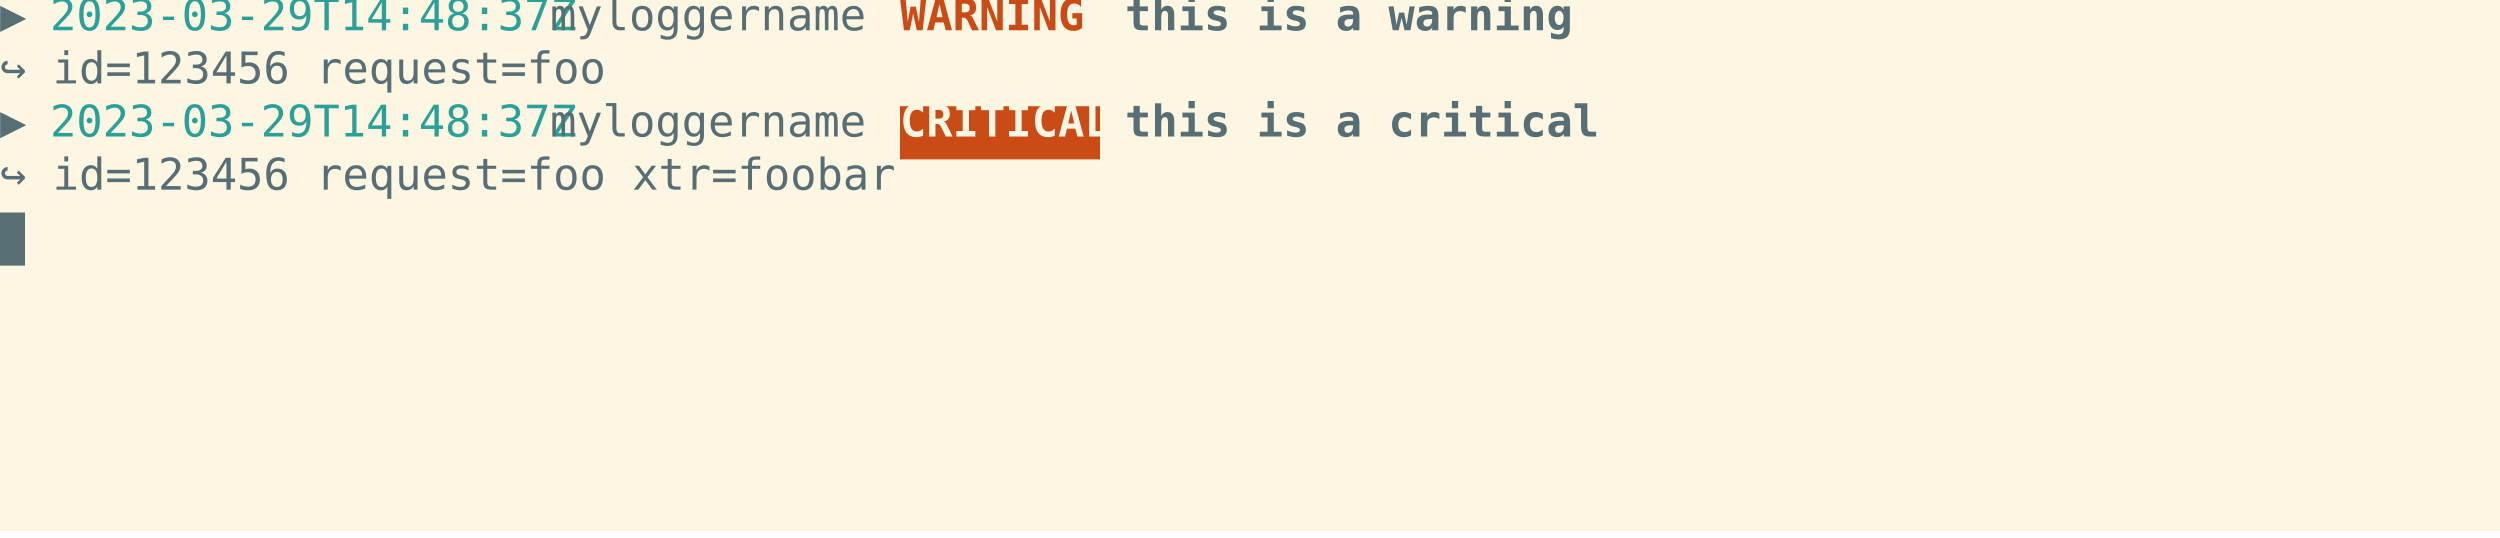
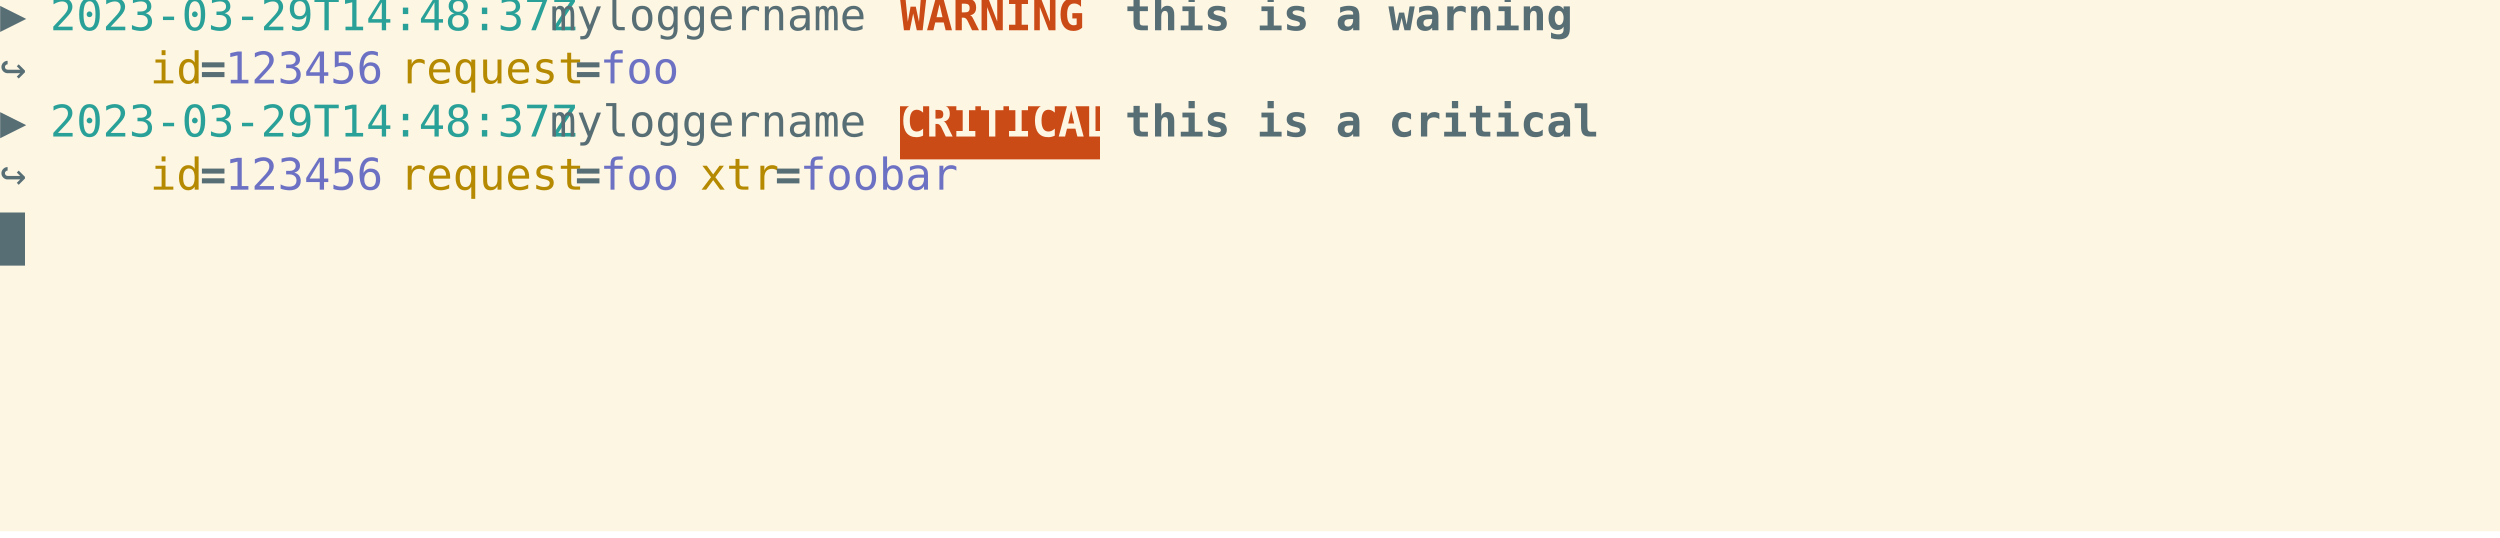
<svg xmlns="http://www.w3.org/2000/svg" xmlns:ns1="https://github.com/nbedos/termtosvg" xmlns:xlink="http://www.w3.org/1999/xlink" id="terminal" baseProfile="full" viewBox="0 0 800 172" width="800" version="1.1">
  <defs>
    <ns1:template_settings>
      <ns1:screen_geometry columns="100" rows="10" />
      <ns1:animation type="css" />
    </ns1:template_settings>
    <style type="text/css" id="generated-style">#screen {
                font-family: 'DejaVu Sans Mono', monospace;
                font-style: normal;
                font-size: 14px;
            }

        text {
            dominant-baseline: text-before-edge;
            white-space: pre;
        }
    </style>
    <style type="text/css" id="user-style">
            /* The colors defined below are the default 16 colors used for rendering text of the terminal. Adjust
               them as needed.
               Solarized light color theme (http://ethanschoonover.com/solarized) */
            .foreground {fill: #586e75;}
            .background {fill: #fdf6e3;}
            .color0 {fill: #fdf6e3;}
            .color1 {fill: #dc322f;}
            .color2 {fill: #859900;}
            .color3 {fill: #b58900;}
            .color4 {fill: #268bd2;}
            .color5 {fill: #6c71c4;}
            .color6 {fill: #2aa198;}
            .color7 {fill: #586e75;}
            .color8 {fill: #839496;}
            .color9 {fill: #cb4b16;}
            .color10 {fill: #eee8d5;}
            .color11 {fill: #93a1a1;}
            .color12 {fill: #657b83;}
            .color13 {fill: #073642;}
            .color14 {fill: #d33682;}
            .color15 {fill: #002b36;}
        </style>
  </defs>
  <svg id="screen" width="800" height="170" viewBox="0 0 800 170" preserveAspectRatio="xMidYMin slice">
    <rect class="background" height="100%" width="100%" x="0" y="0" />
    <defs>
      <g id="g1">
        <text x="0" textLength="16" class="foreground">▶ </text>
        <text x="16" textLength="160" class="color6">2023-03-29T14:48:37Z</text>
        <text x="176" textLength="112" class="foreground"> myloggername </text>
        <text x="288" textLength="64" font-weight="bold" class="color9">WARNING </text>
        <text x="352" textLength="8" class="foreground"> </text>
        <text x="360" textLength="136" font-weight="bold" class="foreground">this is a warning</text>
      </g>
      <g id="g2">
-         <text x="0" textLength="216" class="foreground">    ↪ id=123456 request=foo</text>
+         <text x="0" textLength="48" class="foreground">    ↪ </text>
+         <text x="48" textLength="16" class="color3">id</text>
+         <text x="64" textLength="8" font-weight="bold" class="foreground">=</text>
+         <text x="72" textLength="48" class="color5">123456</text>
+         <text x="120" textLength="8" class="foreground"> </text>
+         <text x="128" textLength="56" class="color3">request</text>
+         <text x="184" textLength="8" font-weight="bold" class="foreground">=</text>
+         <text x="192" textLength="24" class="color5">foo</text>
      </g>
      <g id="g3">
        <text x="0" textLength="16" class="foreground">▶ </text>
        <text x="16" textLength="160" class="color6">2023-03-29T14:48:37Z</text>
        <text x="176" textLength="112" class="foreground"> myloggername </text>
        <text x="288" textLength="64" font-weight="bold" class="background">CRITICAL</text>
        <text x="352" textLength="8" class="foreground"> </text>
        <text x="360" textLength="144" font-weight="bold" class="foreground">this is a critical</text>
      </g>
      <g id="g4">
-         <text x="0" textLength="304" class="foreground">    ↪ id=123456 request=foo xtr=foobar</text>
+         <text x="0" textLength="48" class="foreground">    ↪ </text>
+         <text x="48" textLength="16" class="color3">id</text>
+         <text x="64" textLength="8" font-weight="bold" class="foreground">=</text>
+         <text x="72" textLength="48" class="color5">123456</text>
+         <text x="120" textLength="8" class="foreground"> </text>
+         <text x="128" textLength="56" class="color3">request</text>
+         <text x="184" textLength="8" font-weight="bold" class="foreground">=</text>
+         <text x="192" textLength="24" class="color5">foo</text>
+         <text x="216" textLength="8" class="foreground"> </text>
+         <text x="224" textLength="24" class="color3">xtr</text>
+         <text x="248" textLength="8" font-weight="bold" class="foreground">=</text>
+         <text x="256" textLength="48" class="color5">foobar</text>
      </g>
      <g id="g5">
        <text x="0" textLength="8" class="background"> </text>
      </g>
    </defs>
    <g>
      <use xlink:href="#g1" y="0" />
      <use xlink:href="#g2" y="17" />
      <rect x="288" y="34" width="64" height="17" class="color9" />
      <use xlink:href="#g3" y="34" />
      <use xlink:href="#g4" y="51" />
      <rect x="0" y="68" width="8" height="17" class="foreground" />
      <use xlink:href="#g5" y="68" />
    </g>
  </svg>
</svg>
